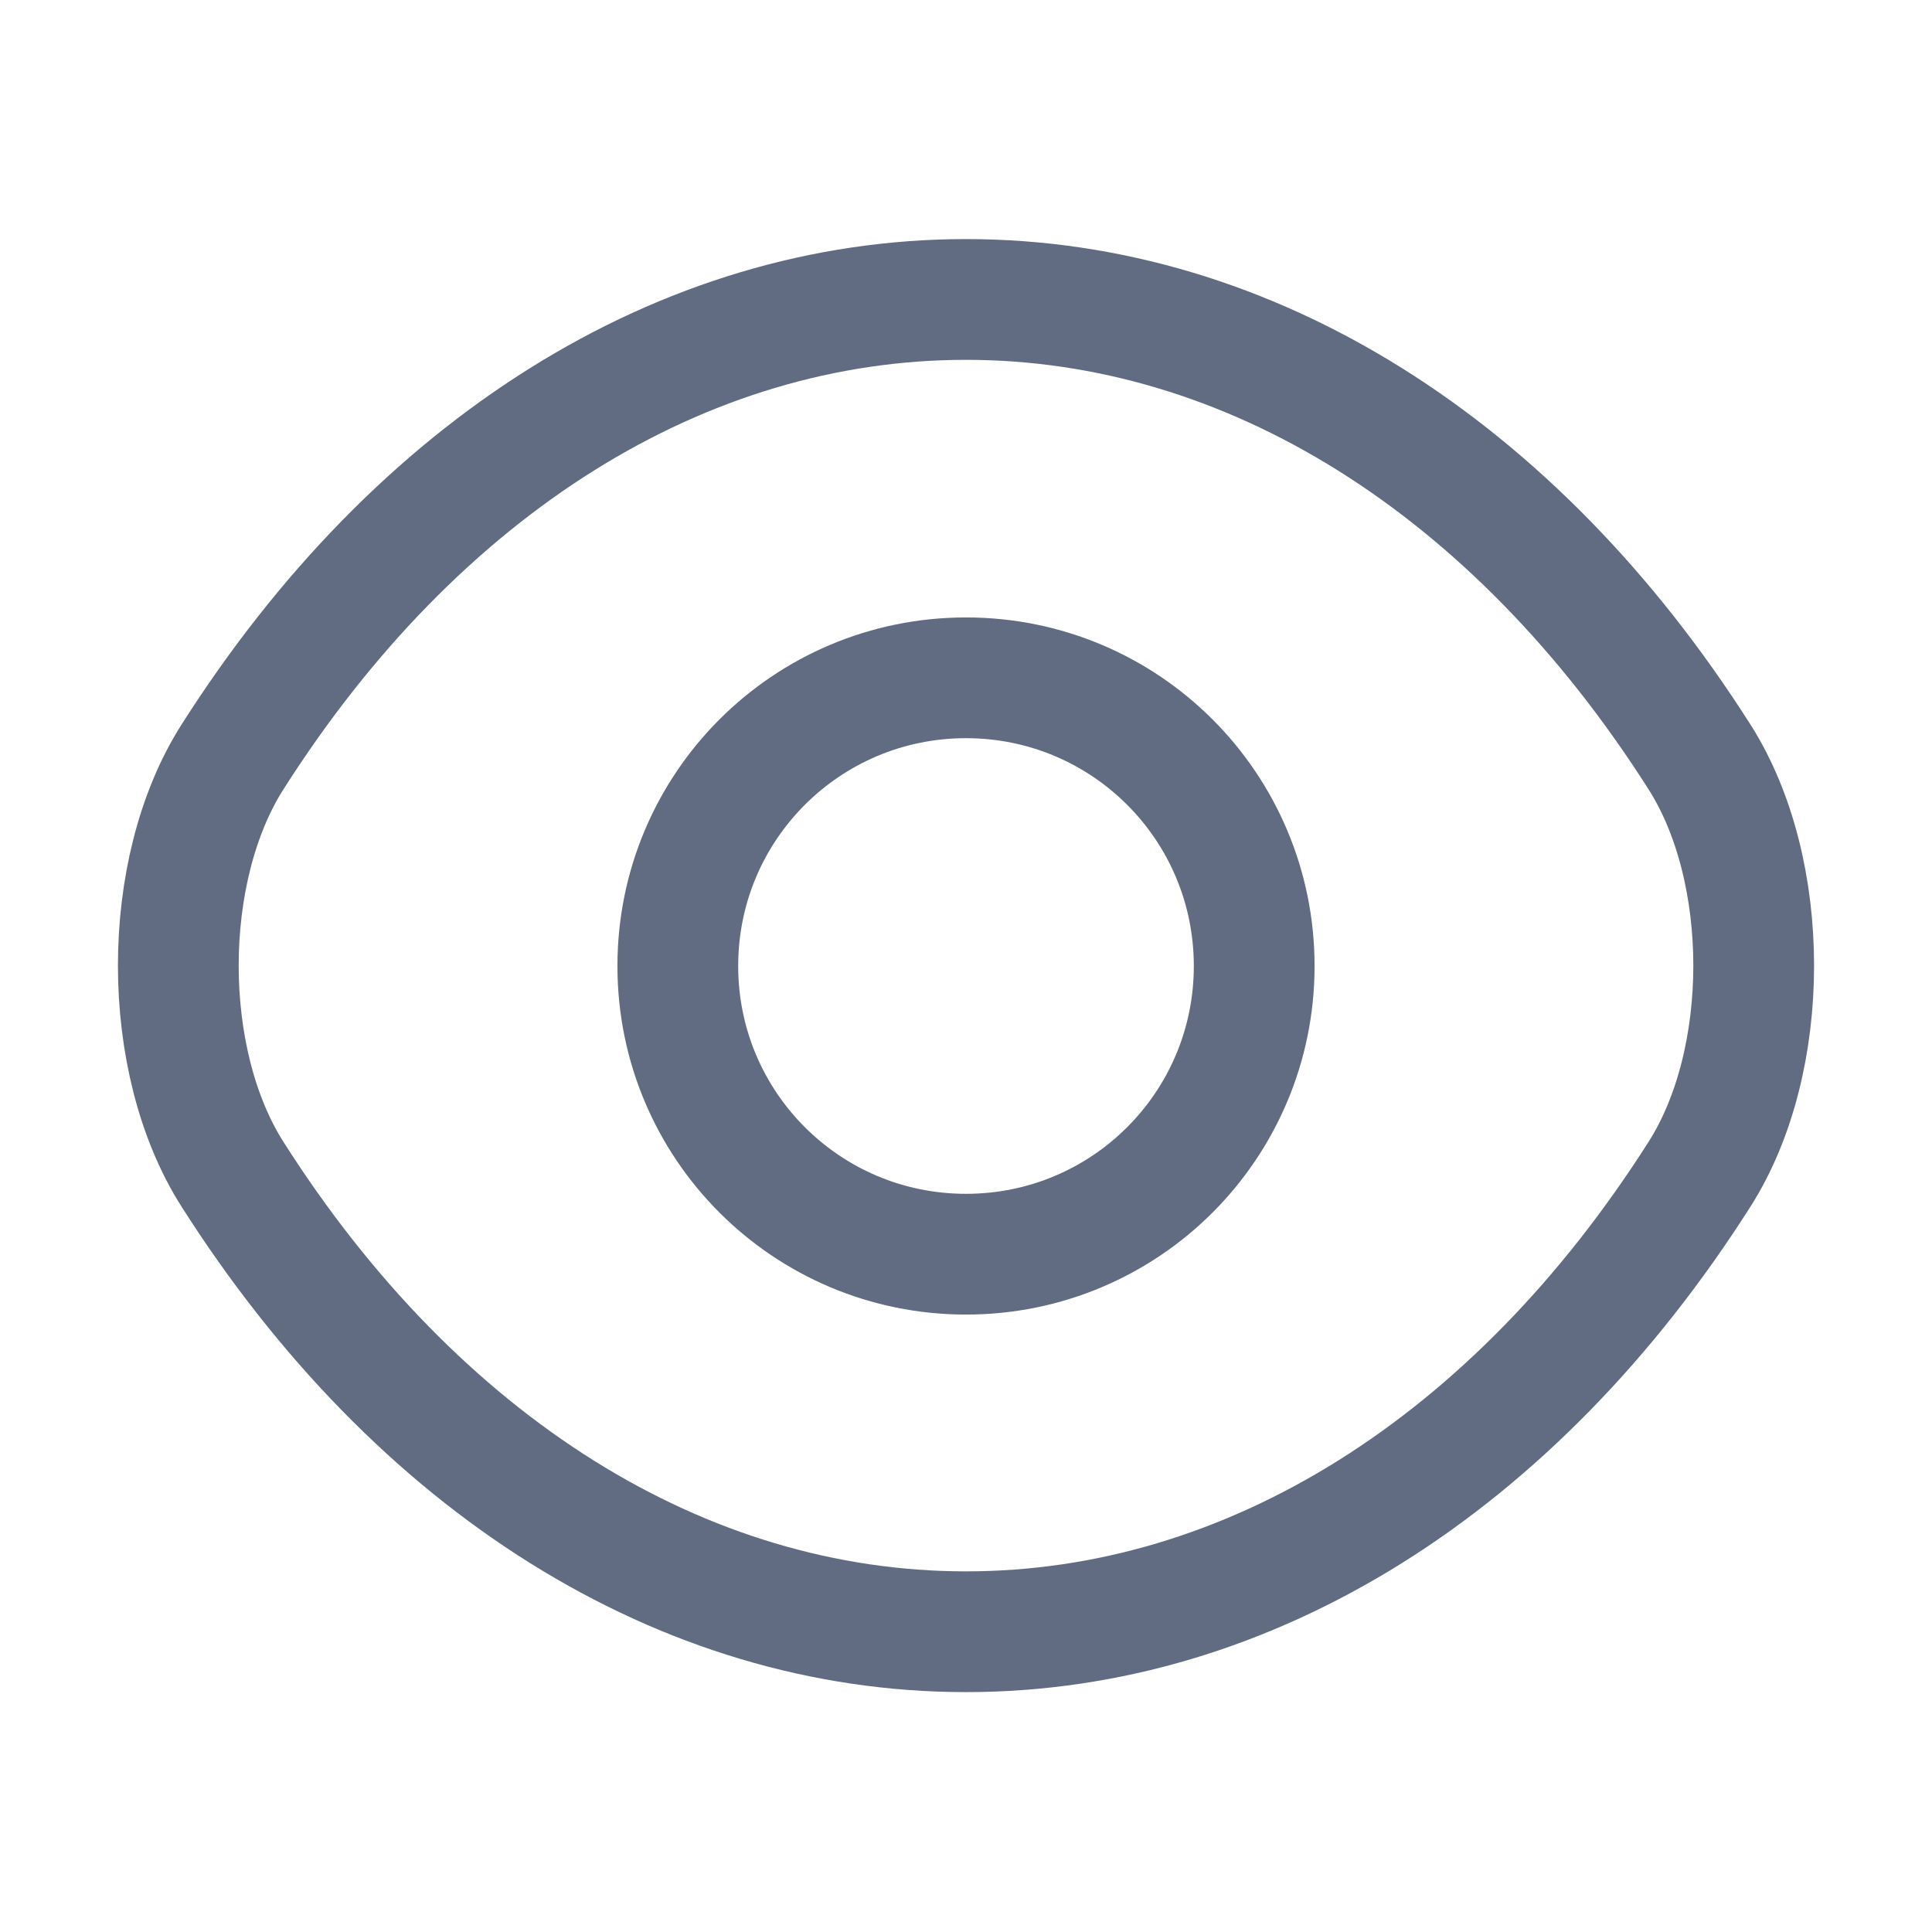
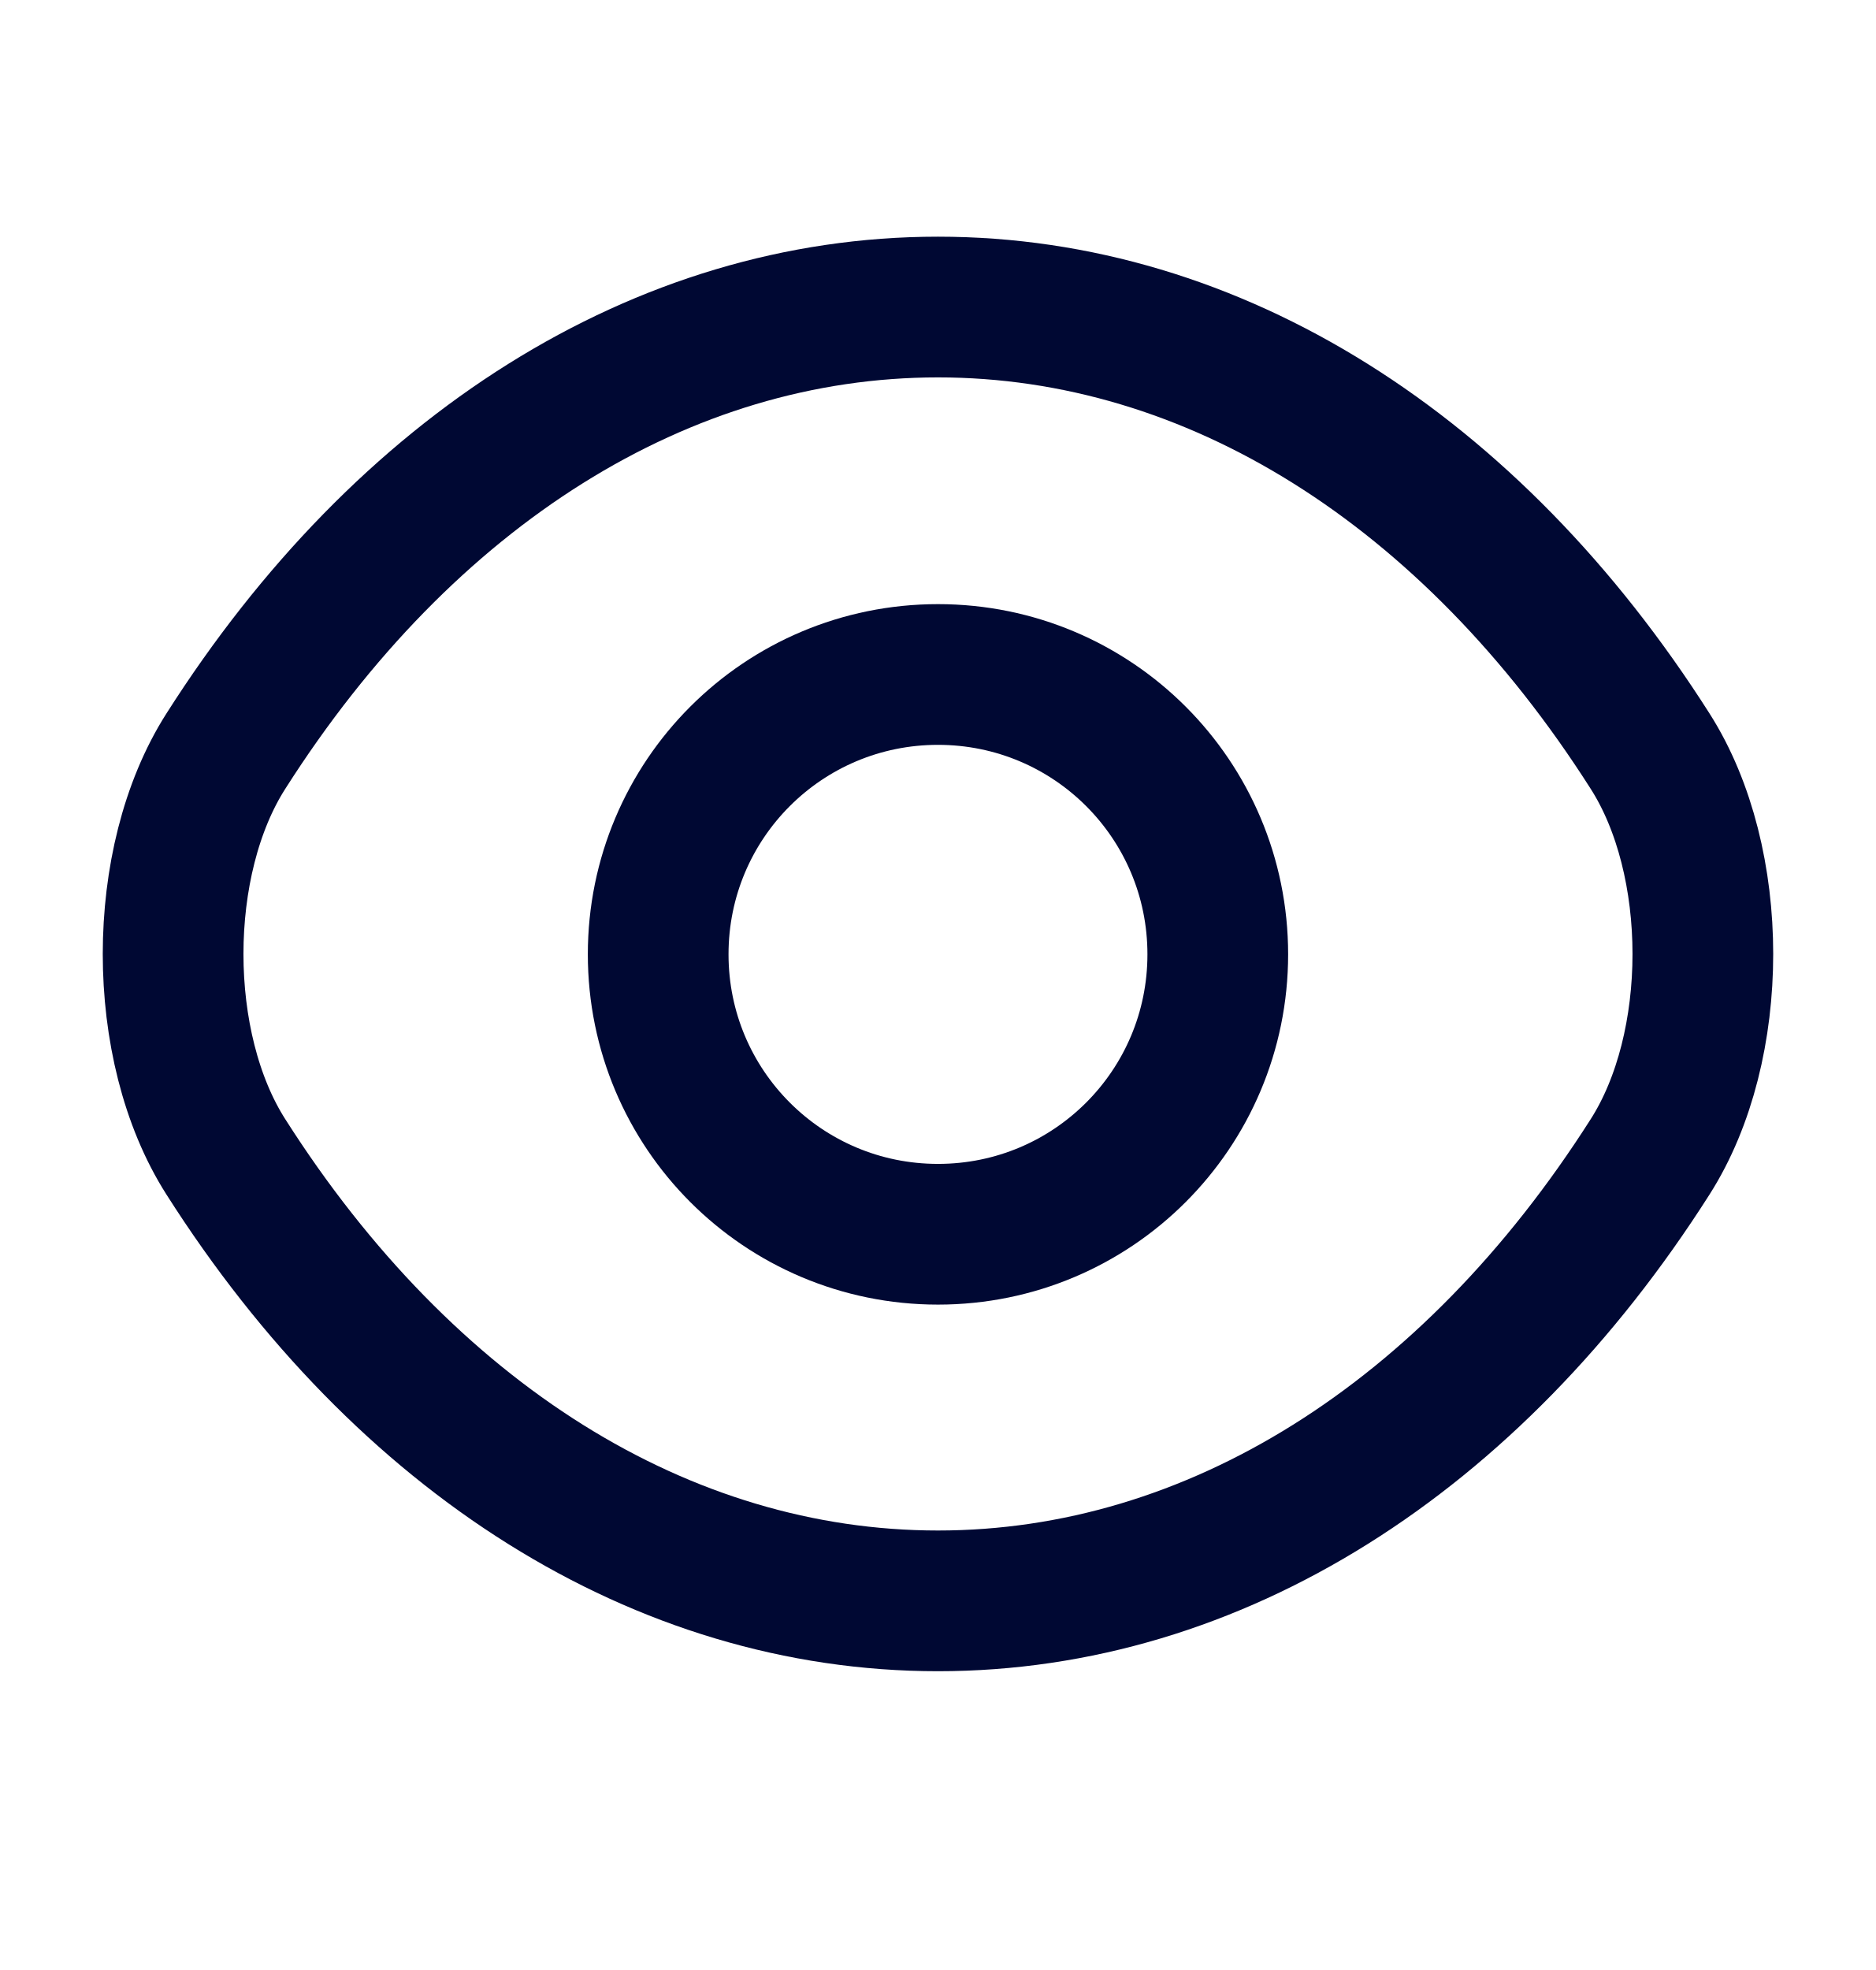
- <svg xmlns="http://www.w3.org/2000/svg" width="24" height="24" viewBox="0 0 24 24" fill="none">
-   <path d="M15.58 12C15.58 13.98 13.98 15.58 12 15.58C10.02 15.58 8.42 13.98 8.42 12C8.42 10.02 10.02 8.42 12 8.42C13.98 8.42 15.58 10.02 15.58 12Z" stroke="#616C82" stroke-width="1.5" stroke-linecap="round" stroke-linejoin="round" />
-   <path d="M12 20.27C15.53 20.27 18.82 18.19 21.11 14.59C22.01 13.18 22.01 10.81 21.11 9.4C18.82 5.8 15.53 3.72 12 3.72C8.47 3.72 5.18 5.8 2.89 9.4C1.99 10.81 1.99 13.18 2.89 14.59C5.18 18.19 8.47 20.27 12 20.27Z" stroke="#616C82" stroke-width="1.5" stroke-linecap="round" stroke-linejoin="round" />
+ <svg xmlns="http://www.w3.org/2000/svg" width="20" height="21" viewBox="0 0 20 21" fill="none">
+   <path d="M12.983 10.173C12.983 11.823 11.65 13.157 10 13.157C8.35 13.157 7.017 11.823 7.017 10.173C7.017 8.523 8.35 7.19 10 7.19C11.65 7.19 12.983 8.523 12.983 10.173Z" stroke="#000833" stroke-width="1.5" stroke-linecap="round" stroke-linejoin="round" />
+   <path d="M10 17.065C12.942 17.065 15.683 15.332 17.592 12.332C18.342 11.157 18.342 9.182 17.592 8.007C15.683 5.007 12.942 3.273 10 3.273C7.058 3.273 4.317 5.007 2.408 8.007C1.658 9.182 1.658 11.157 2.408 12.332C4.317 15.332 7.058 17.065 10 17.065Z" stroke="#000833" stroke-width="1.5" stroke-linecap="round" stroke-linejoin="round" />
</svg>
